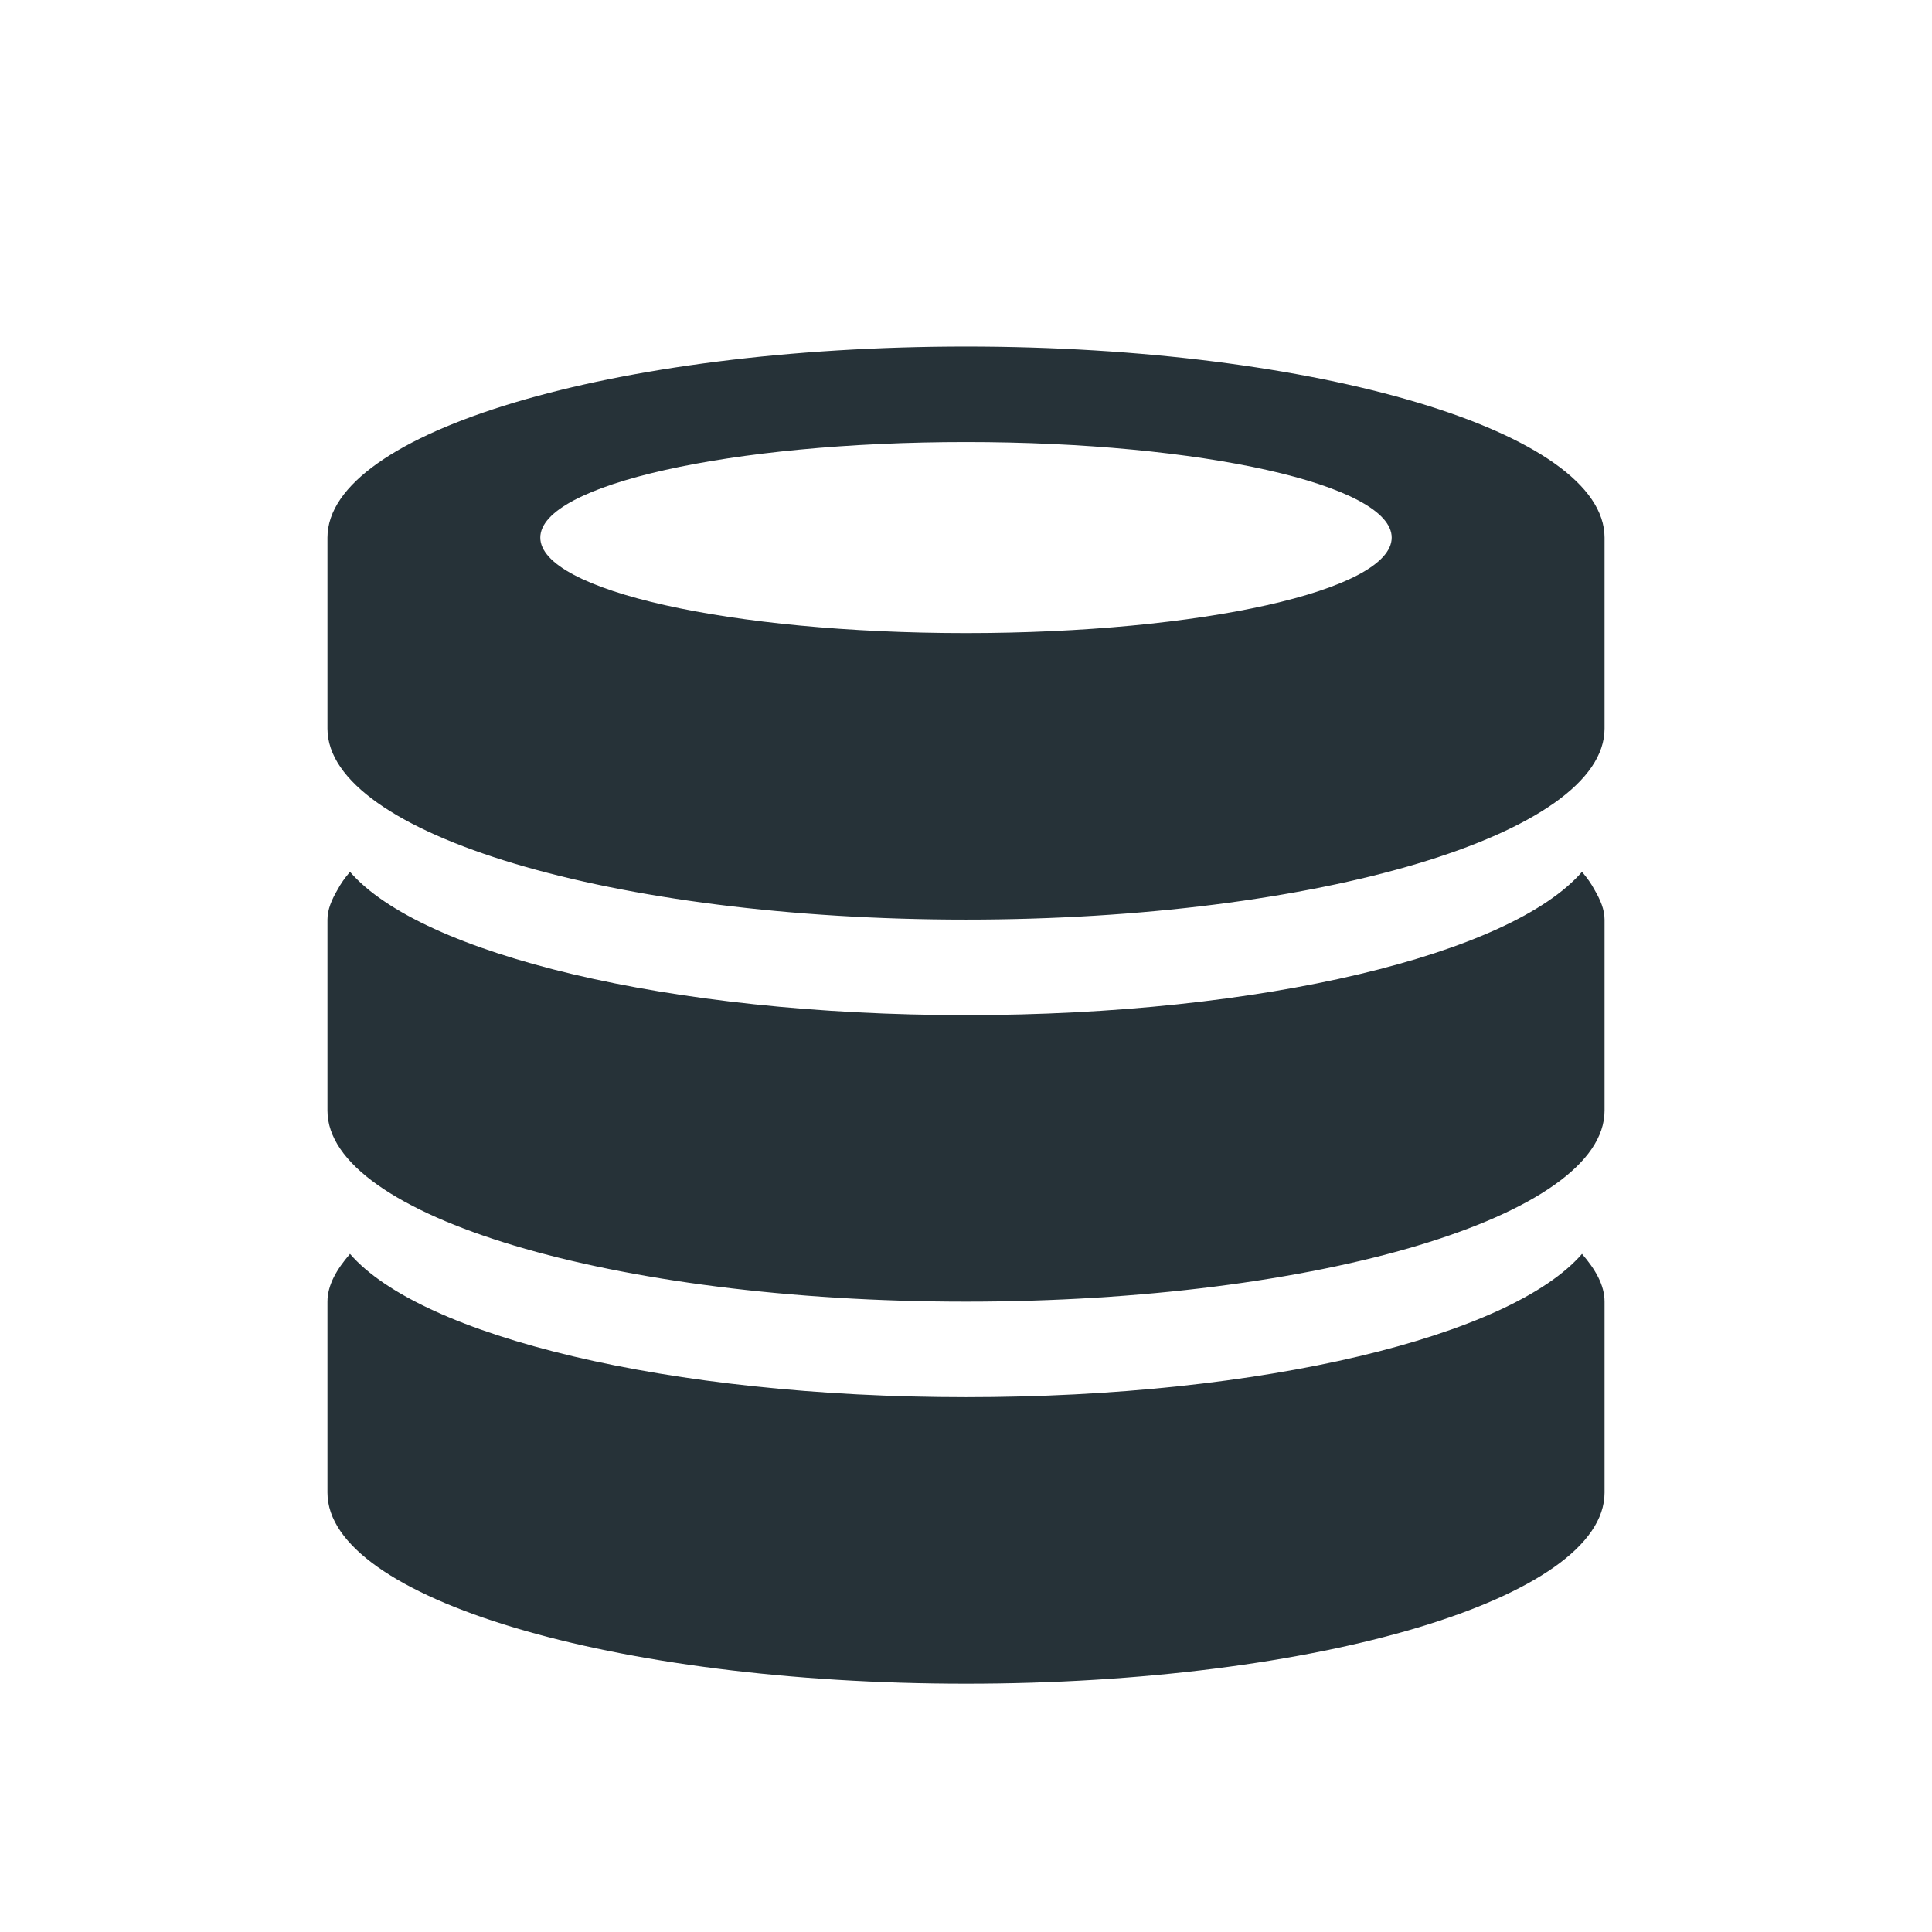
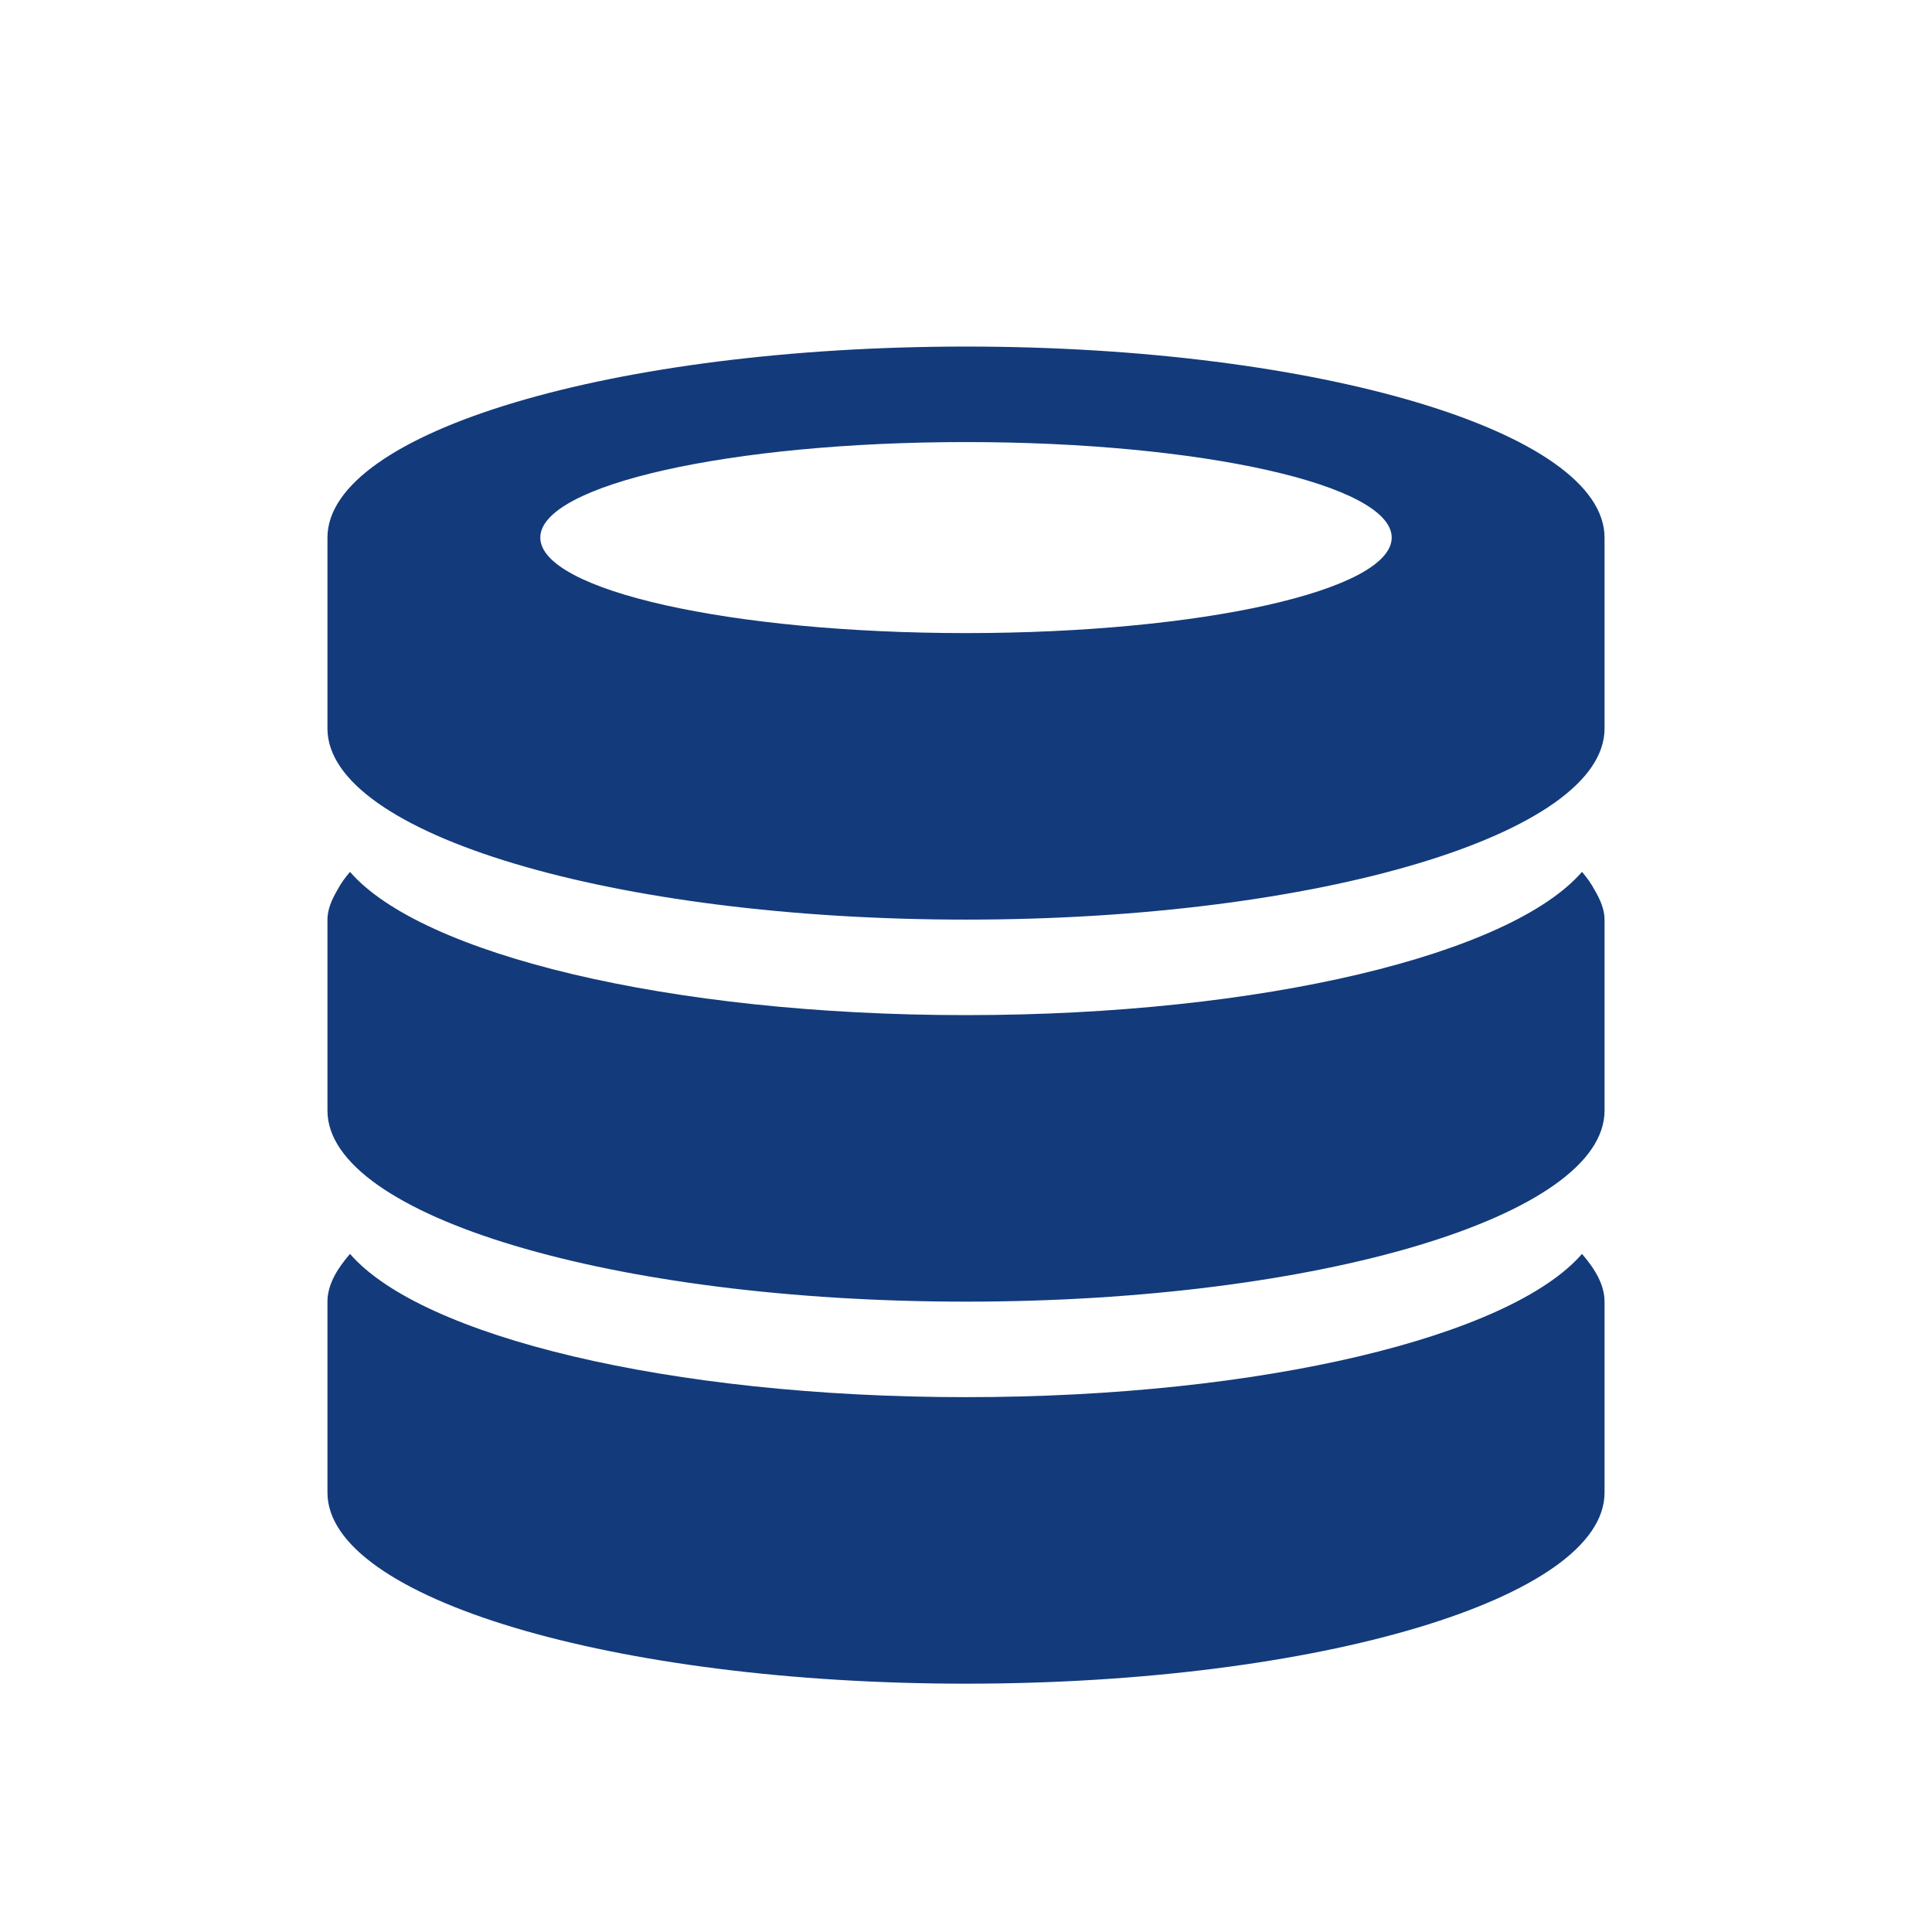
<svg xmlns="http://www.w3.org/2000/svg" height="768" width="768" version="1.1" id="svg4">
  <defs id="defs8" />
-   <path d="m 384,669.288 c -140.156,0 -253.831,-34.036 -253.831,-75.932 0,-22.913 0,-47.977 0,-75.932 0,-6.6 3.677,-12.866 8.965,-18.983 28.3,32.701 126.709,56.949 244.866,56.949 118.157,0 216.566,-24.248 244.866,-56.949 5.288,6.117 8.965,12.383 8.965,18.983 0,21.986 0,45.307 0,75.932 0,41.896 -113.695,75.932 -253.83,75.932 z m 0,-151.864 c -140.156,0 -253.831,-34.036 -253.831,-75.932 0,-22.932 0,-47.958 0,-75.932 0,-4.023 1.694,-7.934 3.966,-11.809 v 0 c 1.281,-2.429 2.975,-4.82 4.999,-7.174 28.3,32.683 126.709,56.949 244.866,56.949 118.157,0 216.566,-24.266 244.866,-56.949 2.024,2.354 3.718,4.746 4.999,7.174 v 0 c 2.273,3.874 3.966,7.786 3.966,11.809 0,21.986 0,45.289 0,75.932 0,41.896 -113.695,75.932 -253.83,75.932 z m 0,-151.864 c -140.156,0 -253.831,-34.018 -253.831,-75.932 0,-11.994 0,-24.674 0,-37.966 0,-12.068 0,-24.6 0,-37.966 0,-41.915 113.674,-75.932 253.831,-75.932 140.136,0 253.83,34.018 253.83,75.932 0,11.846 0,24.415 0,37.966 0,11.624 0,23.877 0,37.966 0,41.915 -113.695,75.932 -253.83,75.932 z m 0,-189.831 c -93.451,0 -169.22,16.963 -169.22,37.966 0,21.004 75.769,37.966 169.22,37.966 93.451,0 169.22,-16.963 169.22,-37.966 0,-21.004 -75.769,-37.966 -169.22,-37.966 z" id="path2" style="fill:#263238;fill-opacity:1;stroke-width:0.626" />
+   <path d="m 384,669.288 c -140.156,0 -253.831,-34.036 -253.831,-75.932 0,-22.913 0,-47.977 0,-75.932 0,-6.6 3.677,-12.866 8.965,-18.983 28.3,32.701 126.709,56.949 244.866,56.949 118.157,0 216.566,-24.248 244.866,-56.949 5.288,6.117 8.965,12.383 8.965,18.983 0,21.986 0,45.307 0,75.932 0,41.896 -113.695,75.932 -253.83,75.932 z m 0,-151.864 c -140.156,0 -253.831,-34.036 -253.831,-75.932 0,-22.932 0,-47.958 0,-75.932 0,-4.023 1.694,-7.934 3.966,-11.809 v 0 c 1.281,-2.429 2.975,-4.82 4.999,-7.174 28.3,32.683 126.709,56.949 244.866,56.949 118.157,0 216.566,-24.266 244.866,-56.949 2.024,2.354 3.718,4.746 4.999,7.174 v 0 c 2.273,3.874 3.966,7.786 3.966,11.809 0,21.986 0,45.289 0,75.932 0,41.896 -113.695,75.932 -253.83,75.932 z m 0,-151.864 c -140.156,0 -253.831,-34.018 -253.831,-75.932 0,-11.994 0,-24.674 0,-37.966 0,-12.068 0,-24.6 0,-37.966 0,-41.915 113.674,-75.932 253.831,-75.932 140.136,0 253.83,34.018 253.83,75.932 0,11.846 0,24.415 0,37.966 0,11.624 0,23.877 0,37.966 0,41.915 -113.695,75.932 -253.83,75.932 z m 0,-189.831 c -93.451,0 -169.22,16.963 -169.22,37.966 0,21.004 75.769,37.966 169.22,37.966 93.451,0 169.22,-16.963 169.22,-37.966 0,-21.004 -75.769,-37.966 -169.22,-37.966 z" id="path2" style="fill:#133b7b;fill-opacity:1;stroke-width:0.626" />
</svg>
